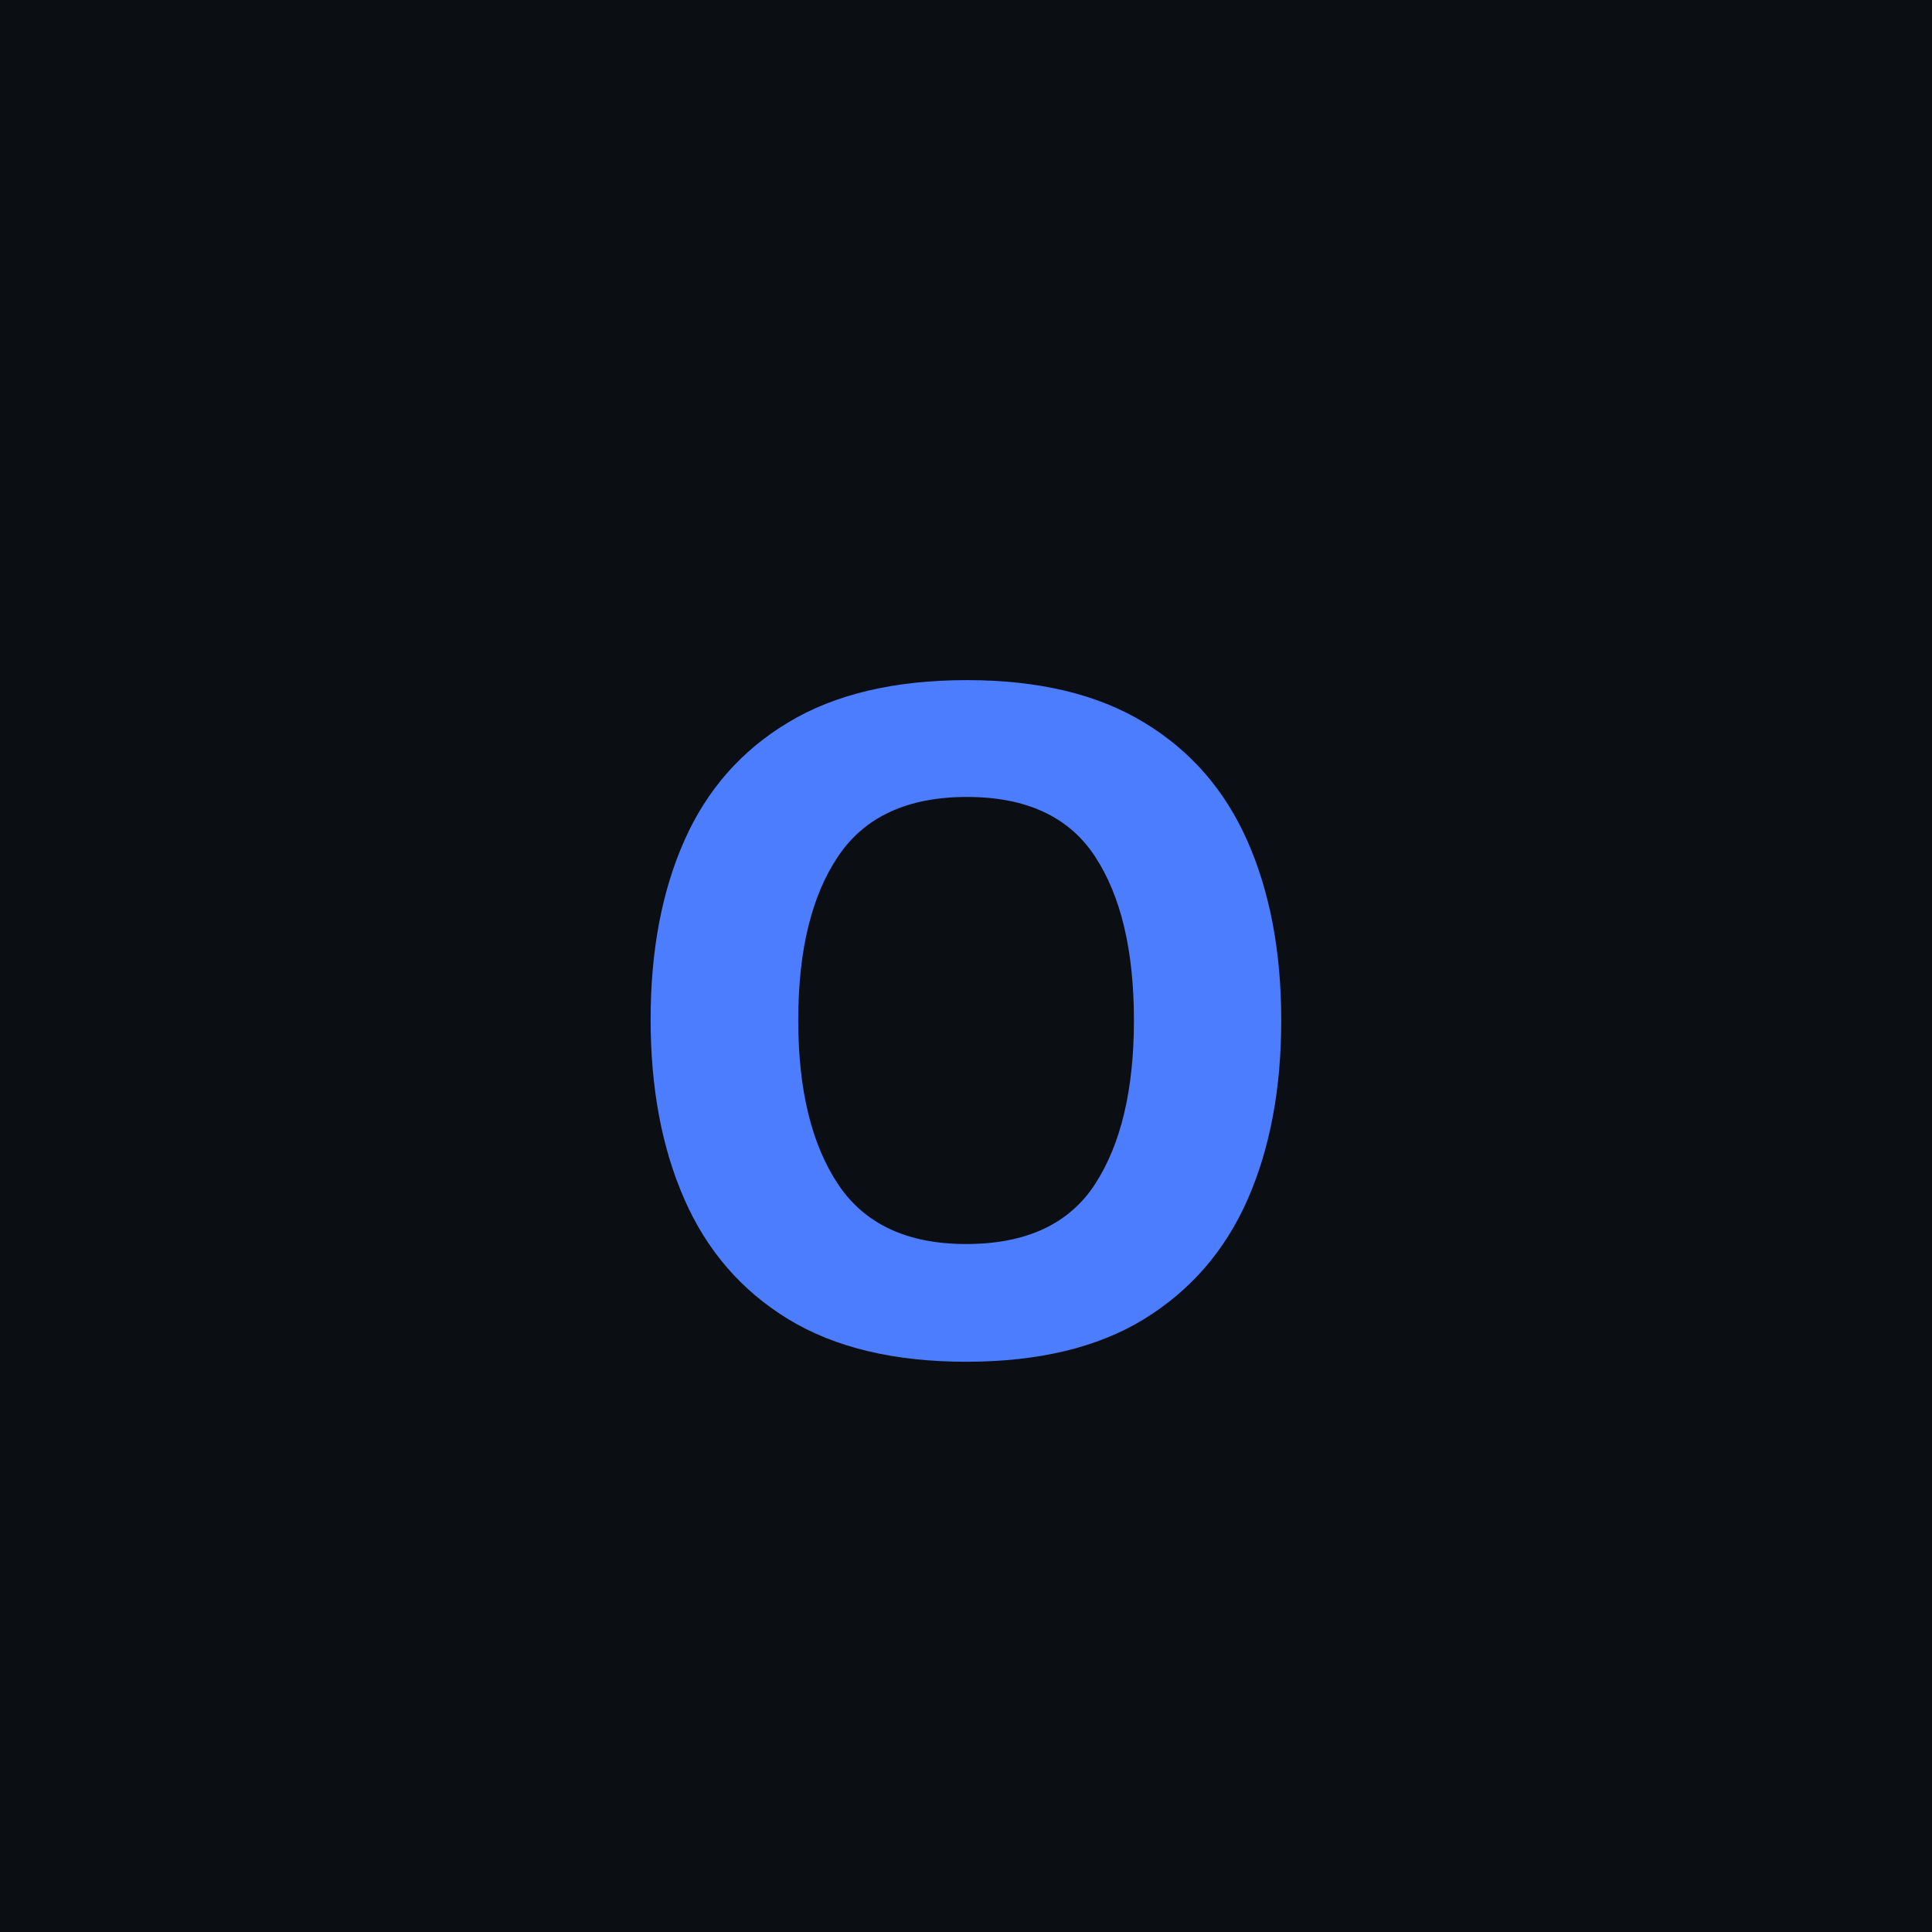
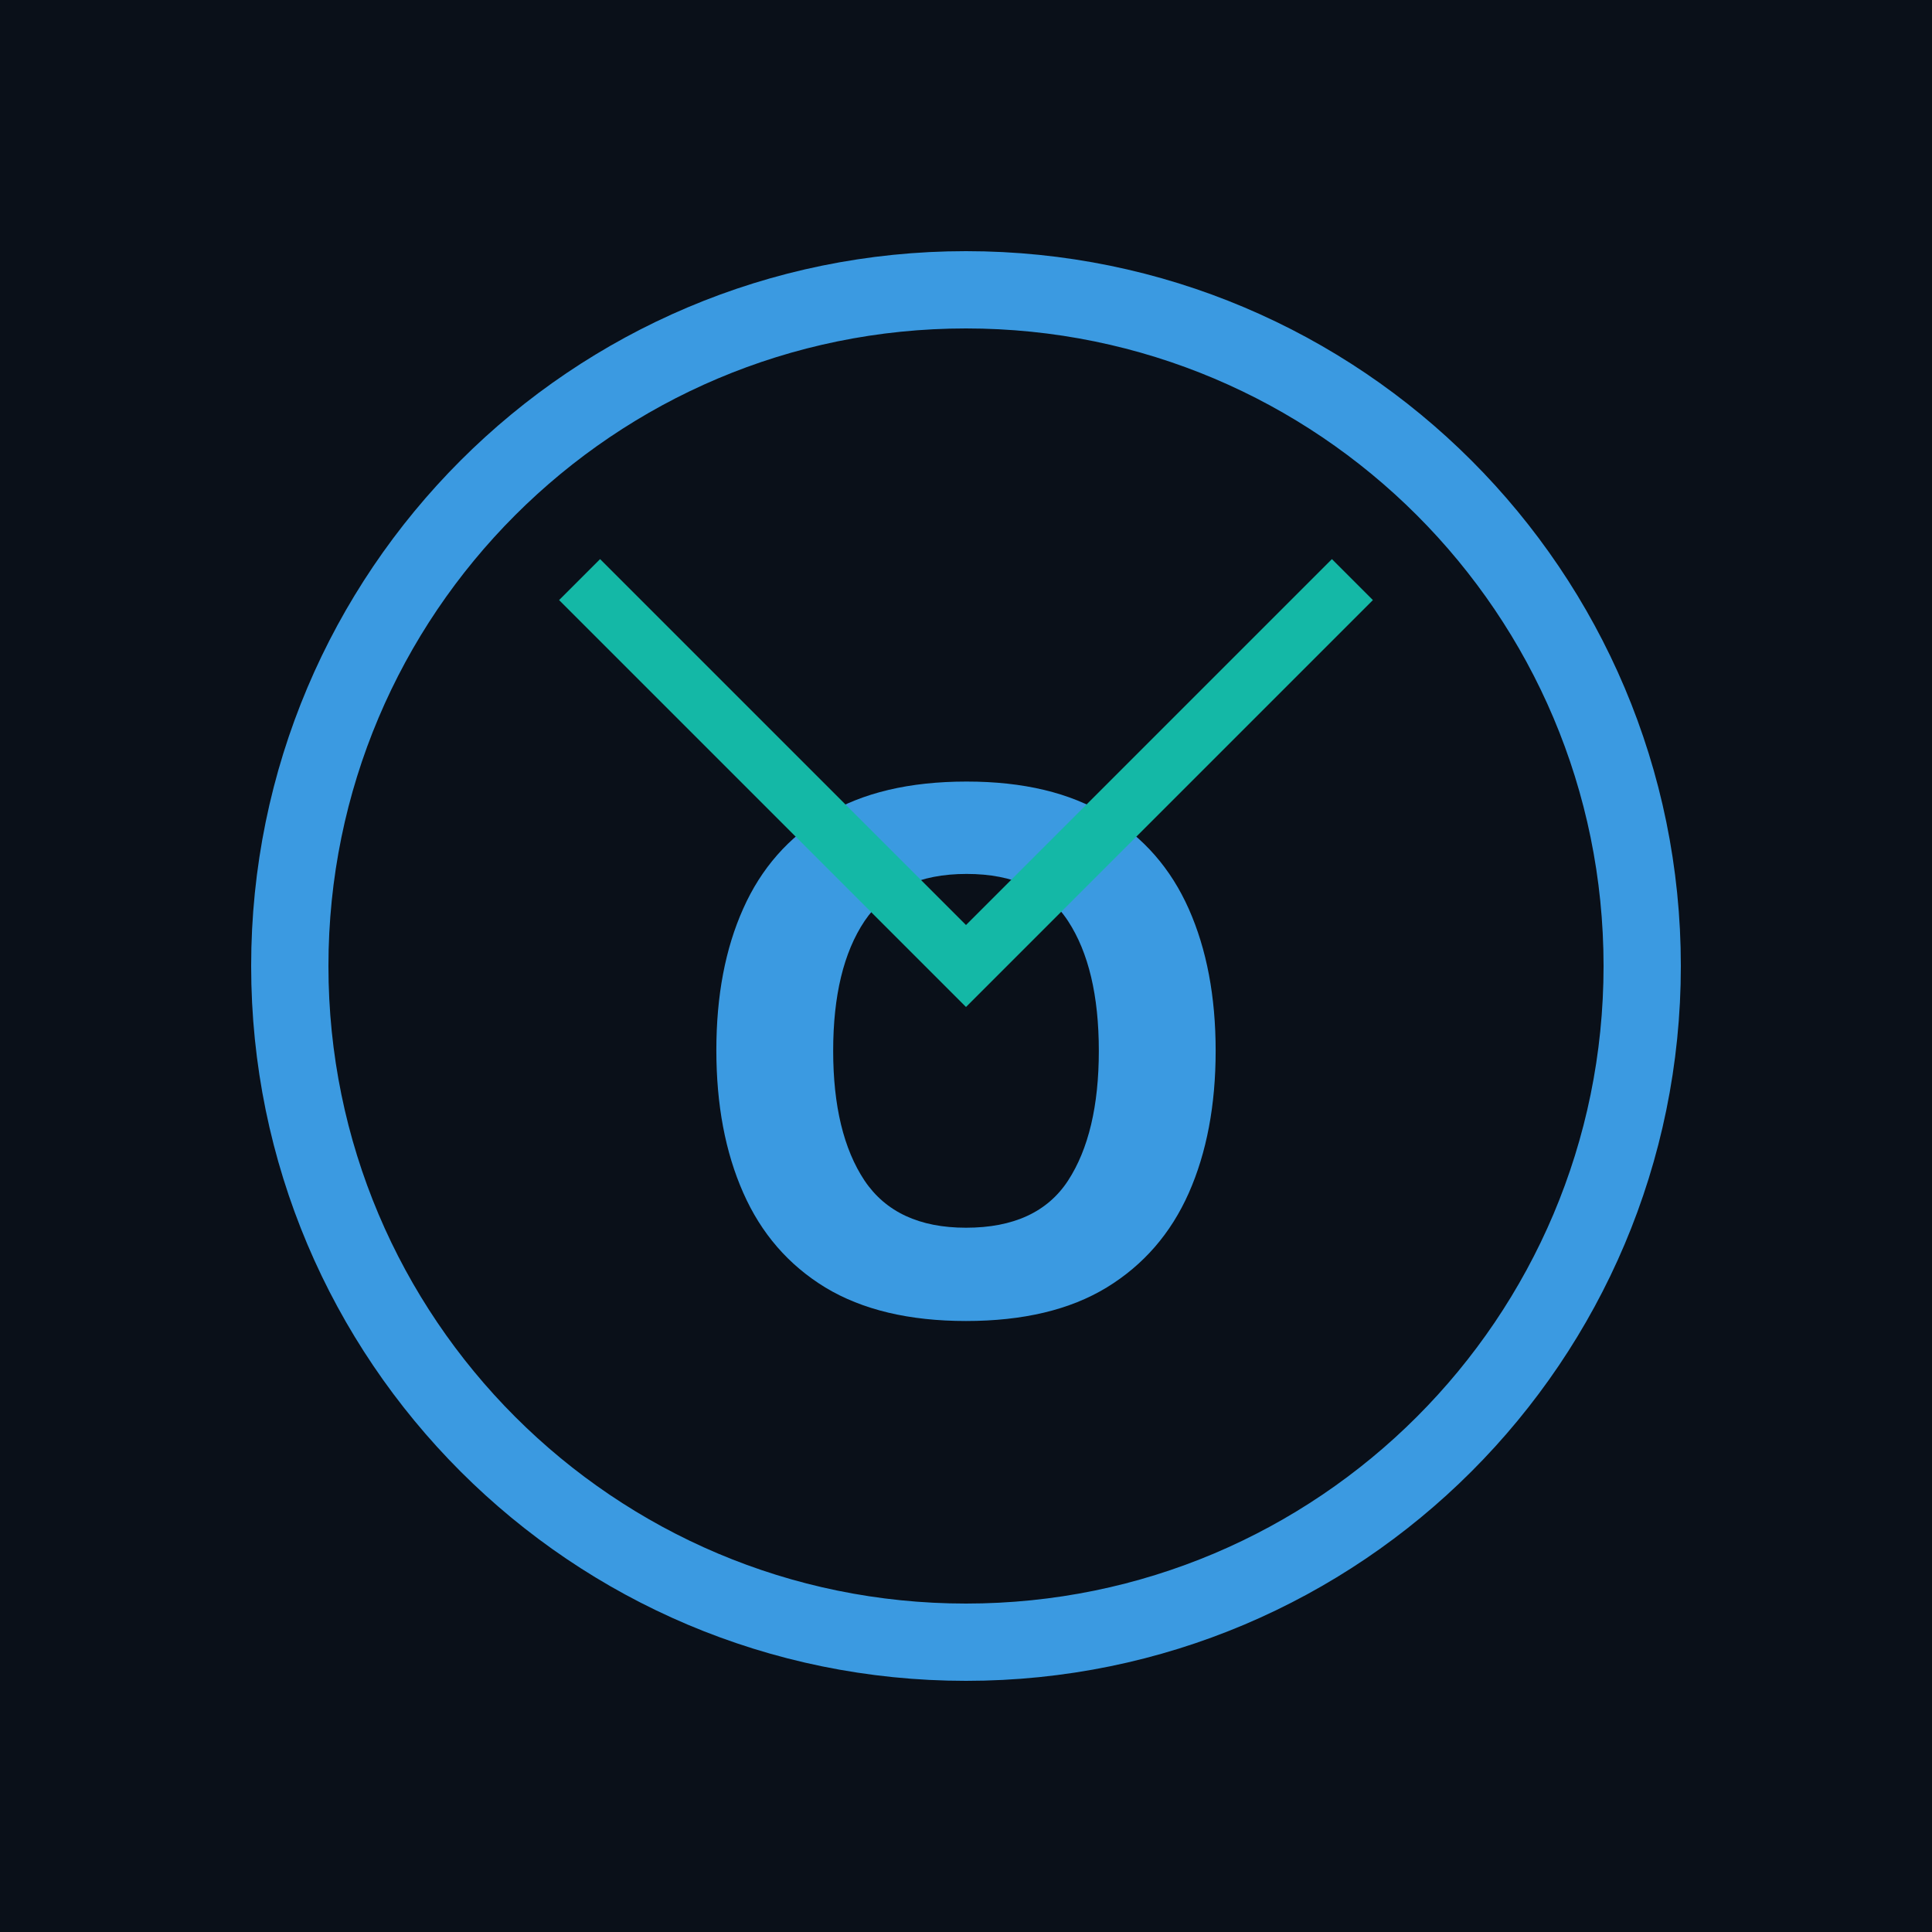
<svg xmlns="http://www.w3.org/2000/svg" viewBox="0 0 100 100">
-   <rect width="100" height="100" fill="#0B0F14" />
-   <text x="50" y="70" font-family="system-ui, sans-serif" font-size="48" font-weight="700" fill="#4C7DFF" text-anchor="middle">O</text>
+   <rect width="100" height="100" fill="#0A1019" />
+   <circle cx="50" cy="50" r="35" fill="none" stroke="#3B9AE1" stroke-width="4" />
+   <text x="50" y="68" font-family="system-ui, sans-serif" font-size="38" font-weight="700" fill="#3B9AE1" text-anchor="middle">O</text>
+   <path d="M 30 30 L 50 50 L 70 30" stroke="#14B8A6" stroke-width="3" fill="none" />
</svg>
